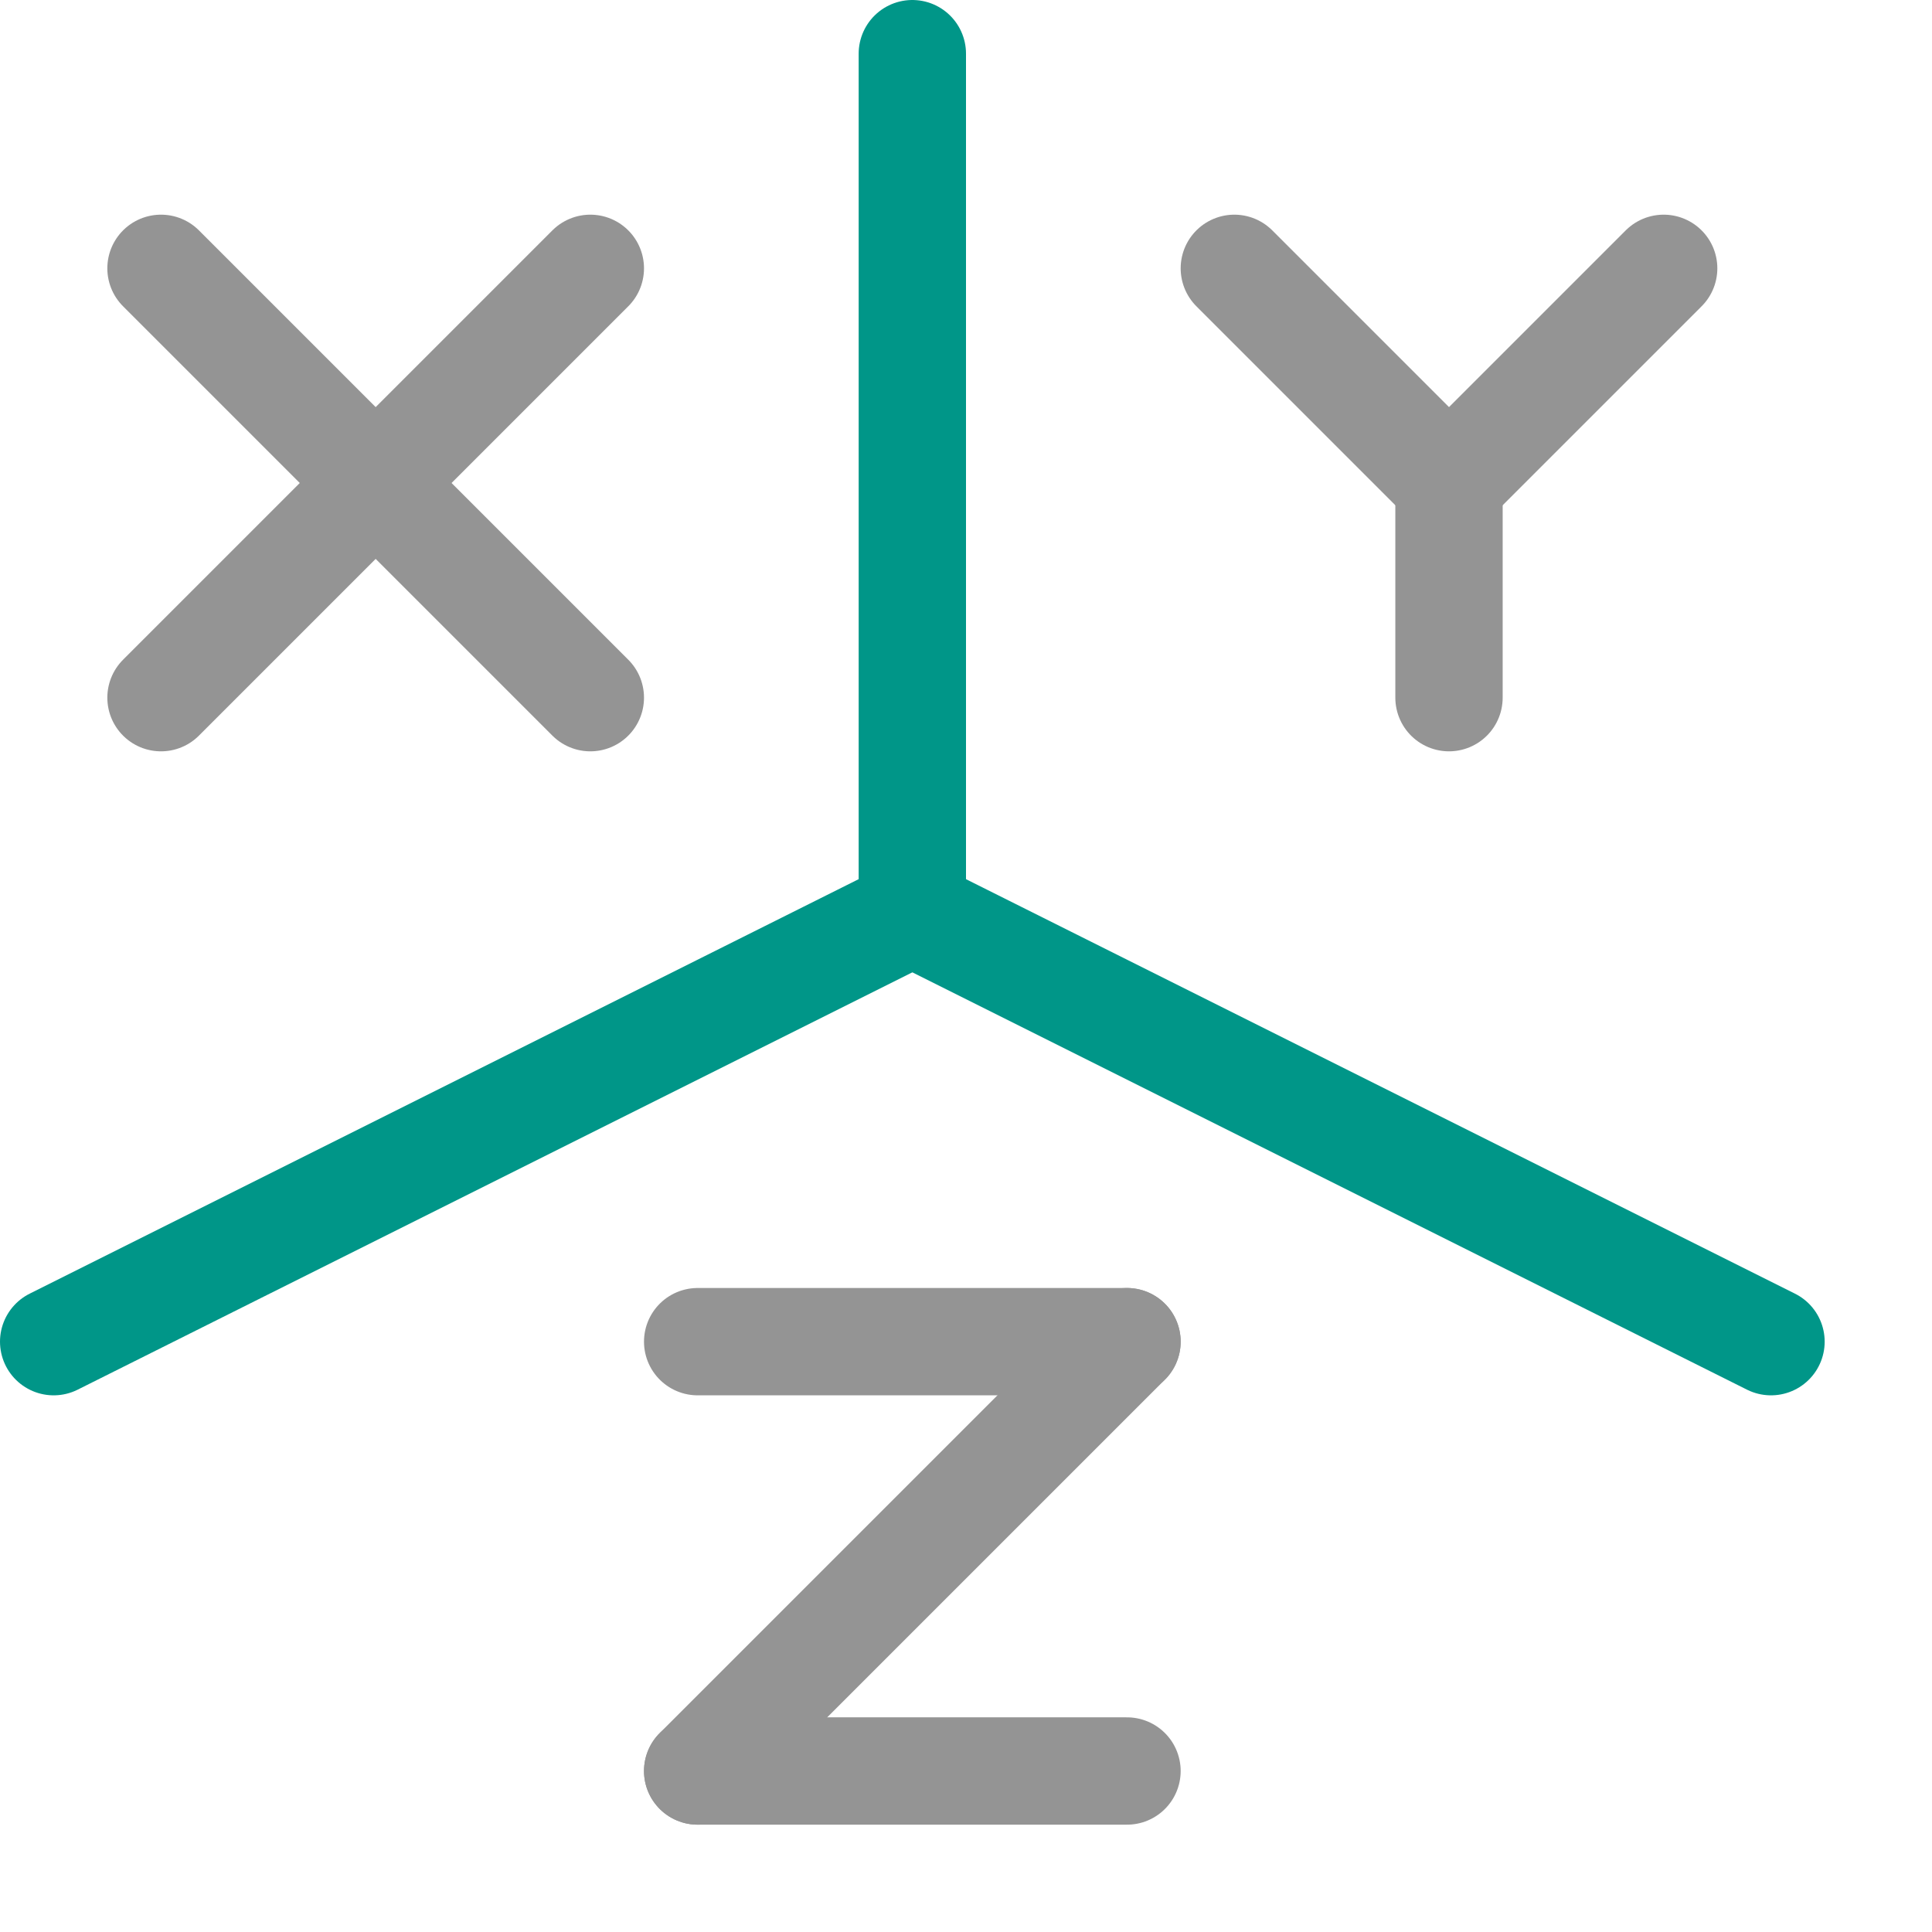
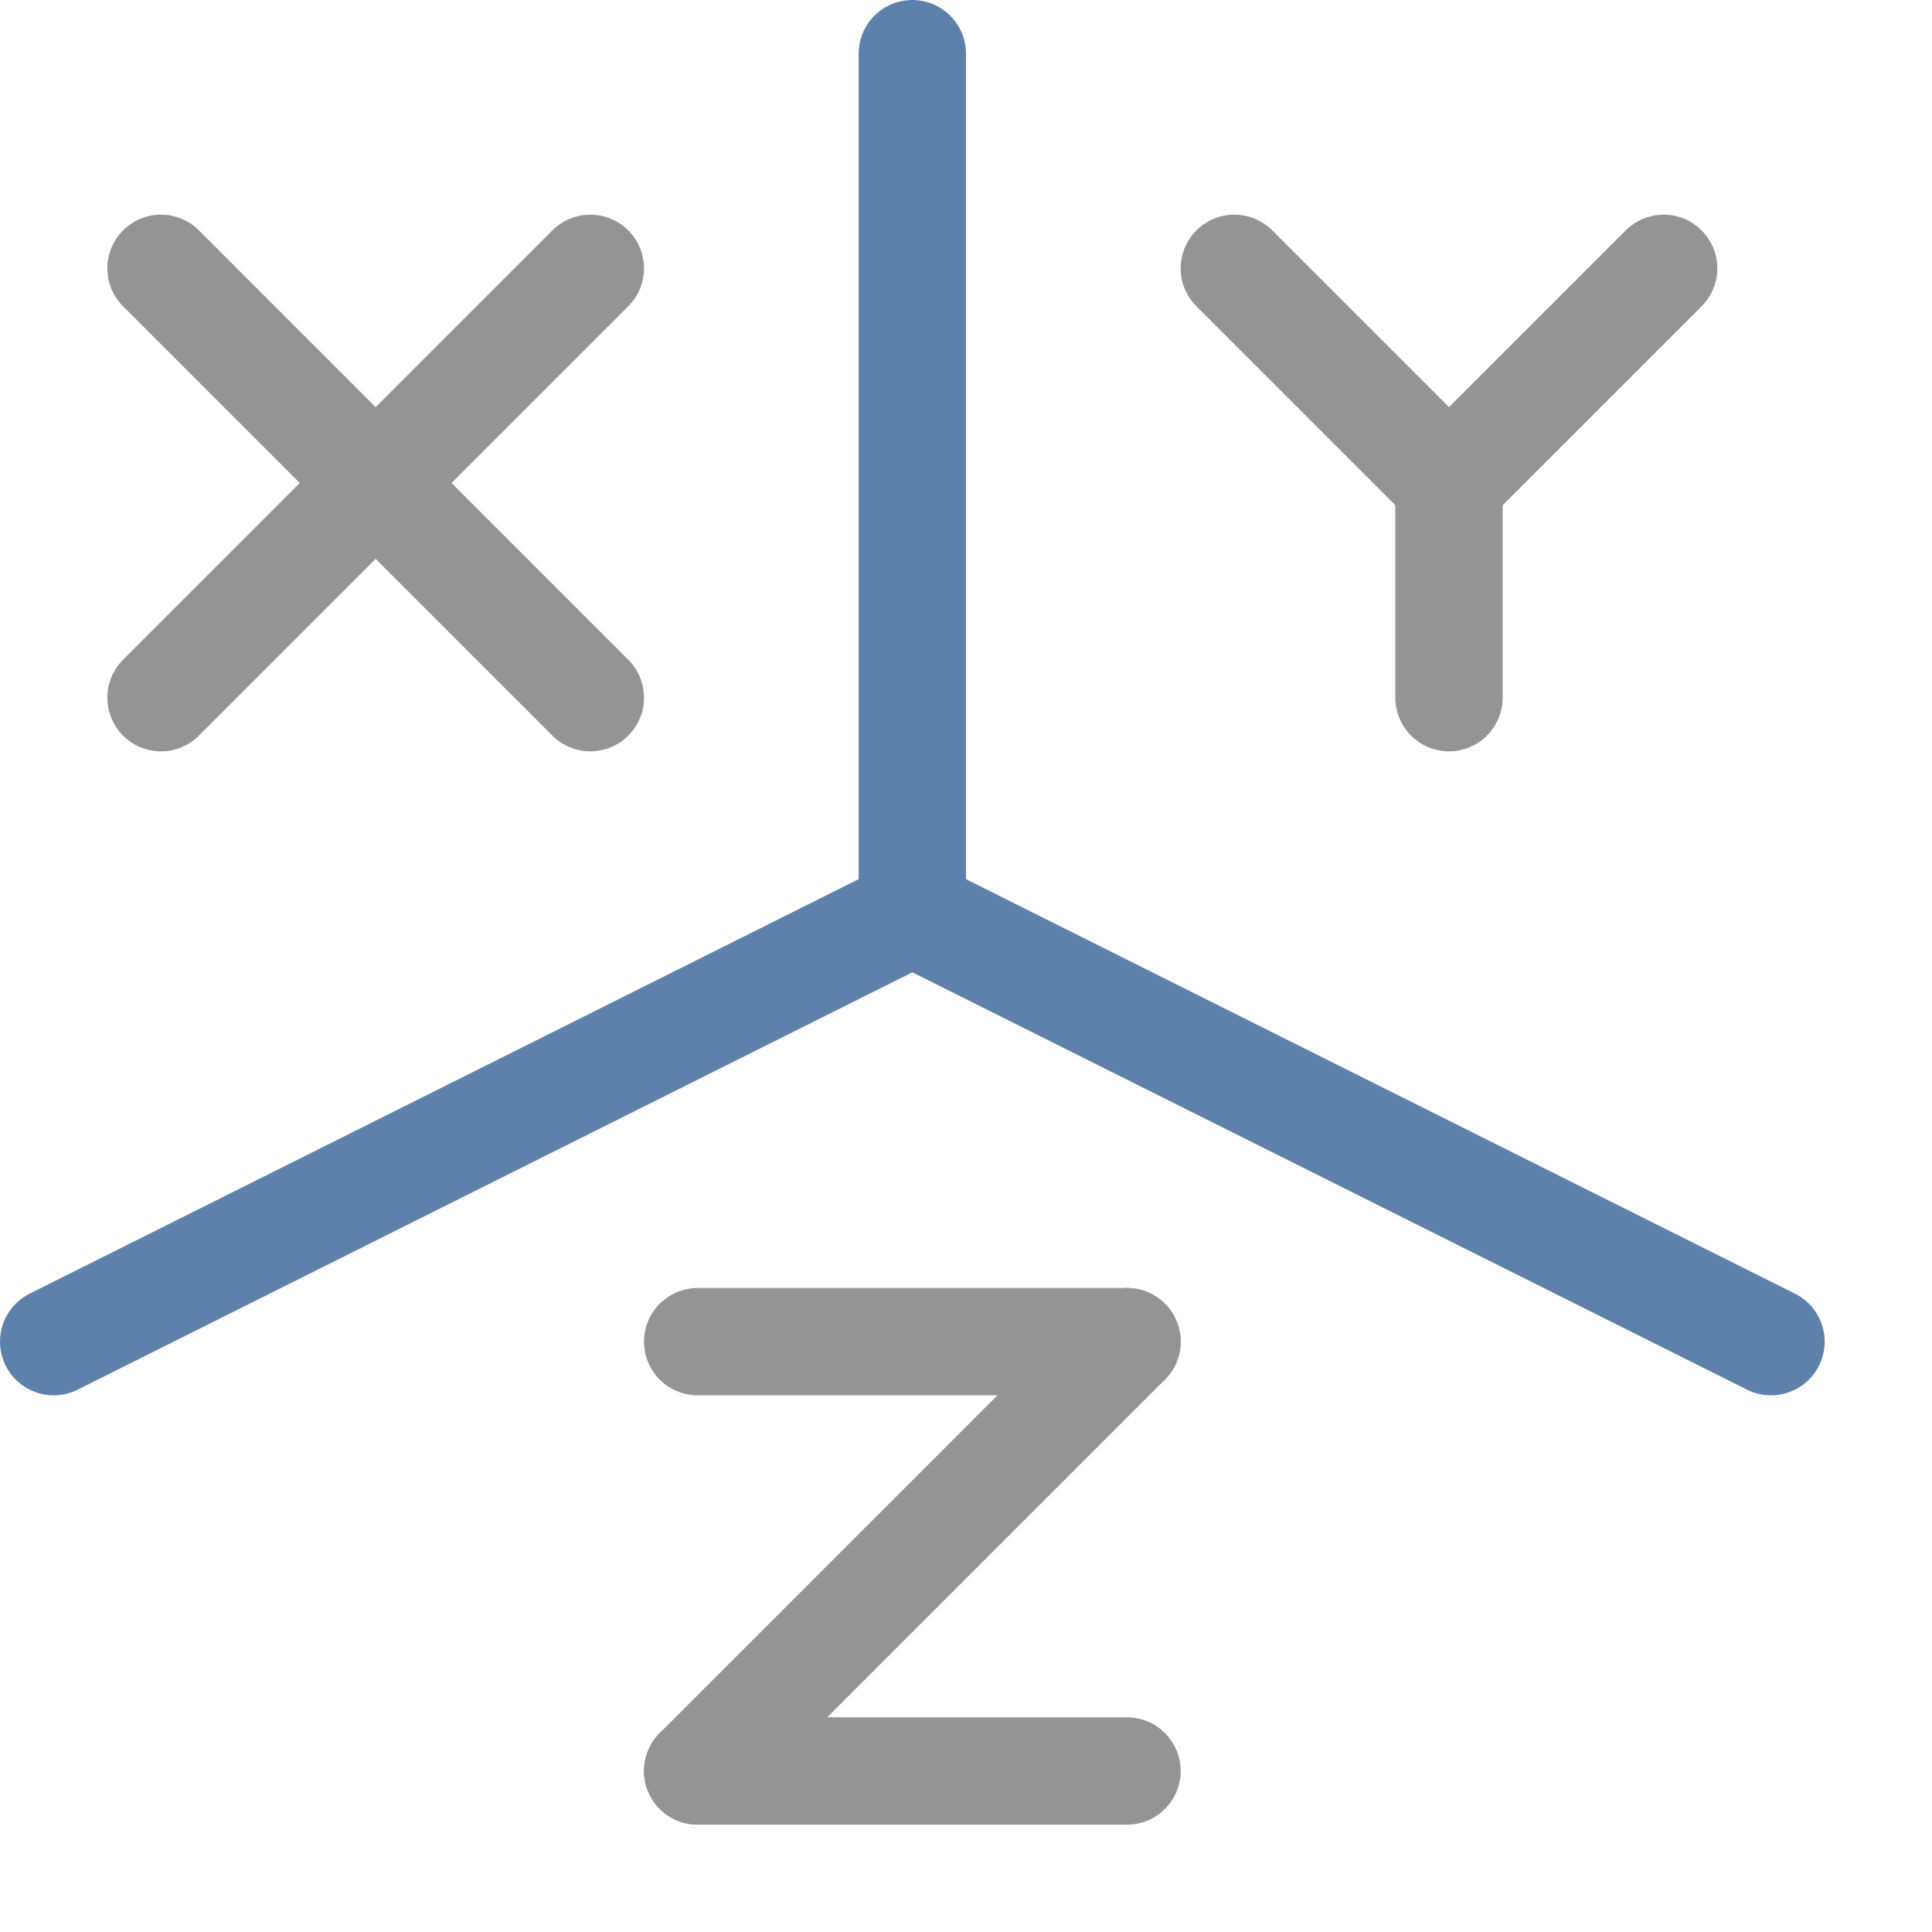
<svg xmlns="http://www.w3.org/2000/svg" width="18" height="18" viewBox="0 0 18 18">
  <line x1="1.5" y1="2.5" x2="5.5" y2="6.5" style="fill:none;stroke:#949494;stroke-linecap:round;stroke-linejoin:round" />
  <line x1="5.5" y1="2.5" x2="1.5" y2="6.5" style="fill:none;stroke:#949494;stroke-linecap:round;stroke-linejoin:round" />
  <line x1="11.5" y1="2.5" x2="13.5" y2="4.5" style="fill:none;stroke:#949494;stroke-linecap:round;stroke-linejoin:round" />
  <line x1="15.5" y1="2.5" x2="13.5" y2="4.5" style="fill:none;stroke:#949494;stroke-linecap:round;stroke-linejoin:round" />
  <line x1="13.5" y1="4.5" x2="13.5" y2="6.5" style="fill:none;stroke:#949494;stroke-linecap:round;stroke-linejoin:round" />
  <line x1="6.5" y1="12.5" x2="10.5" y2="12.5" style="fill:none;stroke:#949494;stroke-linecap:round;stroke-linejoin:round" />
  <line x1="6.5" y1="16.5" x2="10.5" y2="12.5" style="fill:none;stroke:#949494;stroke-linecap:round;stroke-linejoin:round" />
  <line x1="10.5" y1="16.5" x2="6.5" y2="16.5" style="fill:none;stroke:#949494;stroke-linecap:round;stroke-linejoin:round" />
-   <line x1="8.5" y1="0.5" x2="8.5" y2="8.5" style="fill:none;stroke:#009688;stroke-linecap:round;stroke-linejoin:round" />
-   <line x1="0.5" y1="12.5" x2="8.5" y2="8.5" style="fill:none;stroke:#009688;stroke-linecap:round;stroke-linejoin:round" />
-   <line x1="16.5" y1="12.5" x2="8.5" y2="8.5" style="fill:none;stroke:#009688;stroke-linecap:round;stroke-linejoin:round" />
+   <line x1="8.5" y1="0.5" x2="8.5" y2="8.5" style="fill:none;stroke:#5E81AC;stroke-linecap:round;stroke-linejoin:round" />
+   <line x1="0.5" y1="12.5" x2="8.5" y2="8.5" style="fill:none;stroke:#5E81AC;stroke-linecap:round;stroke-linejoin:round" />
+   <line x1="16.5" y1="12.5" x2="8.5" y2="8.5" style="fill:none;stroke:#5E81AC;stroke-linecap:round;stroke-linejoin:round" />
</svg>
